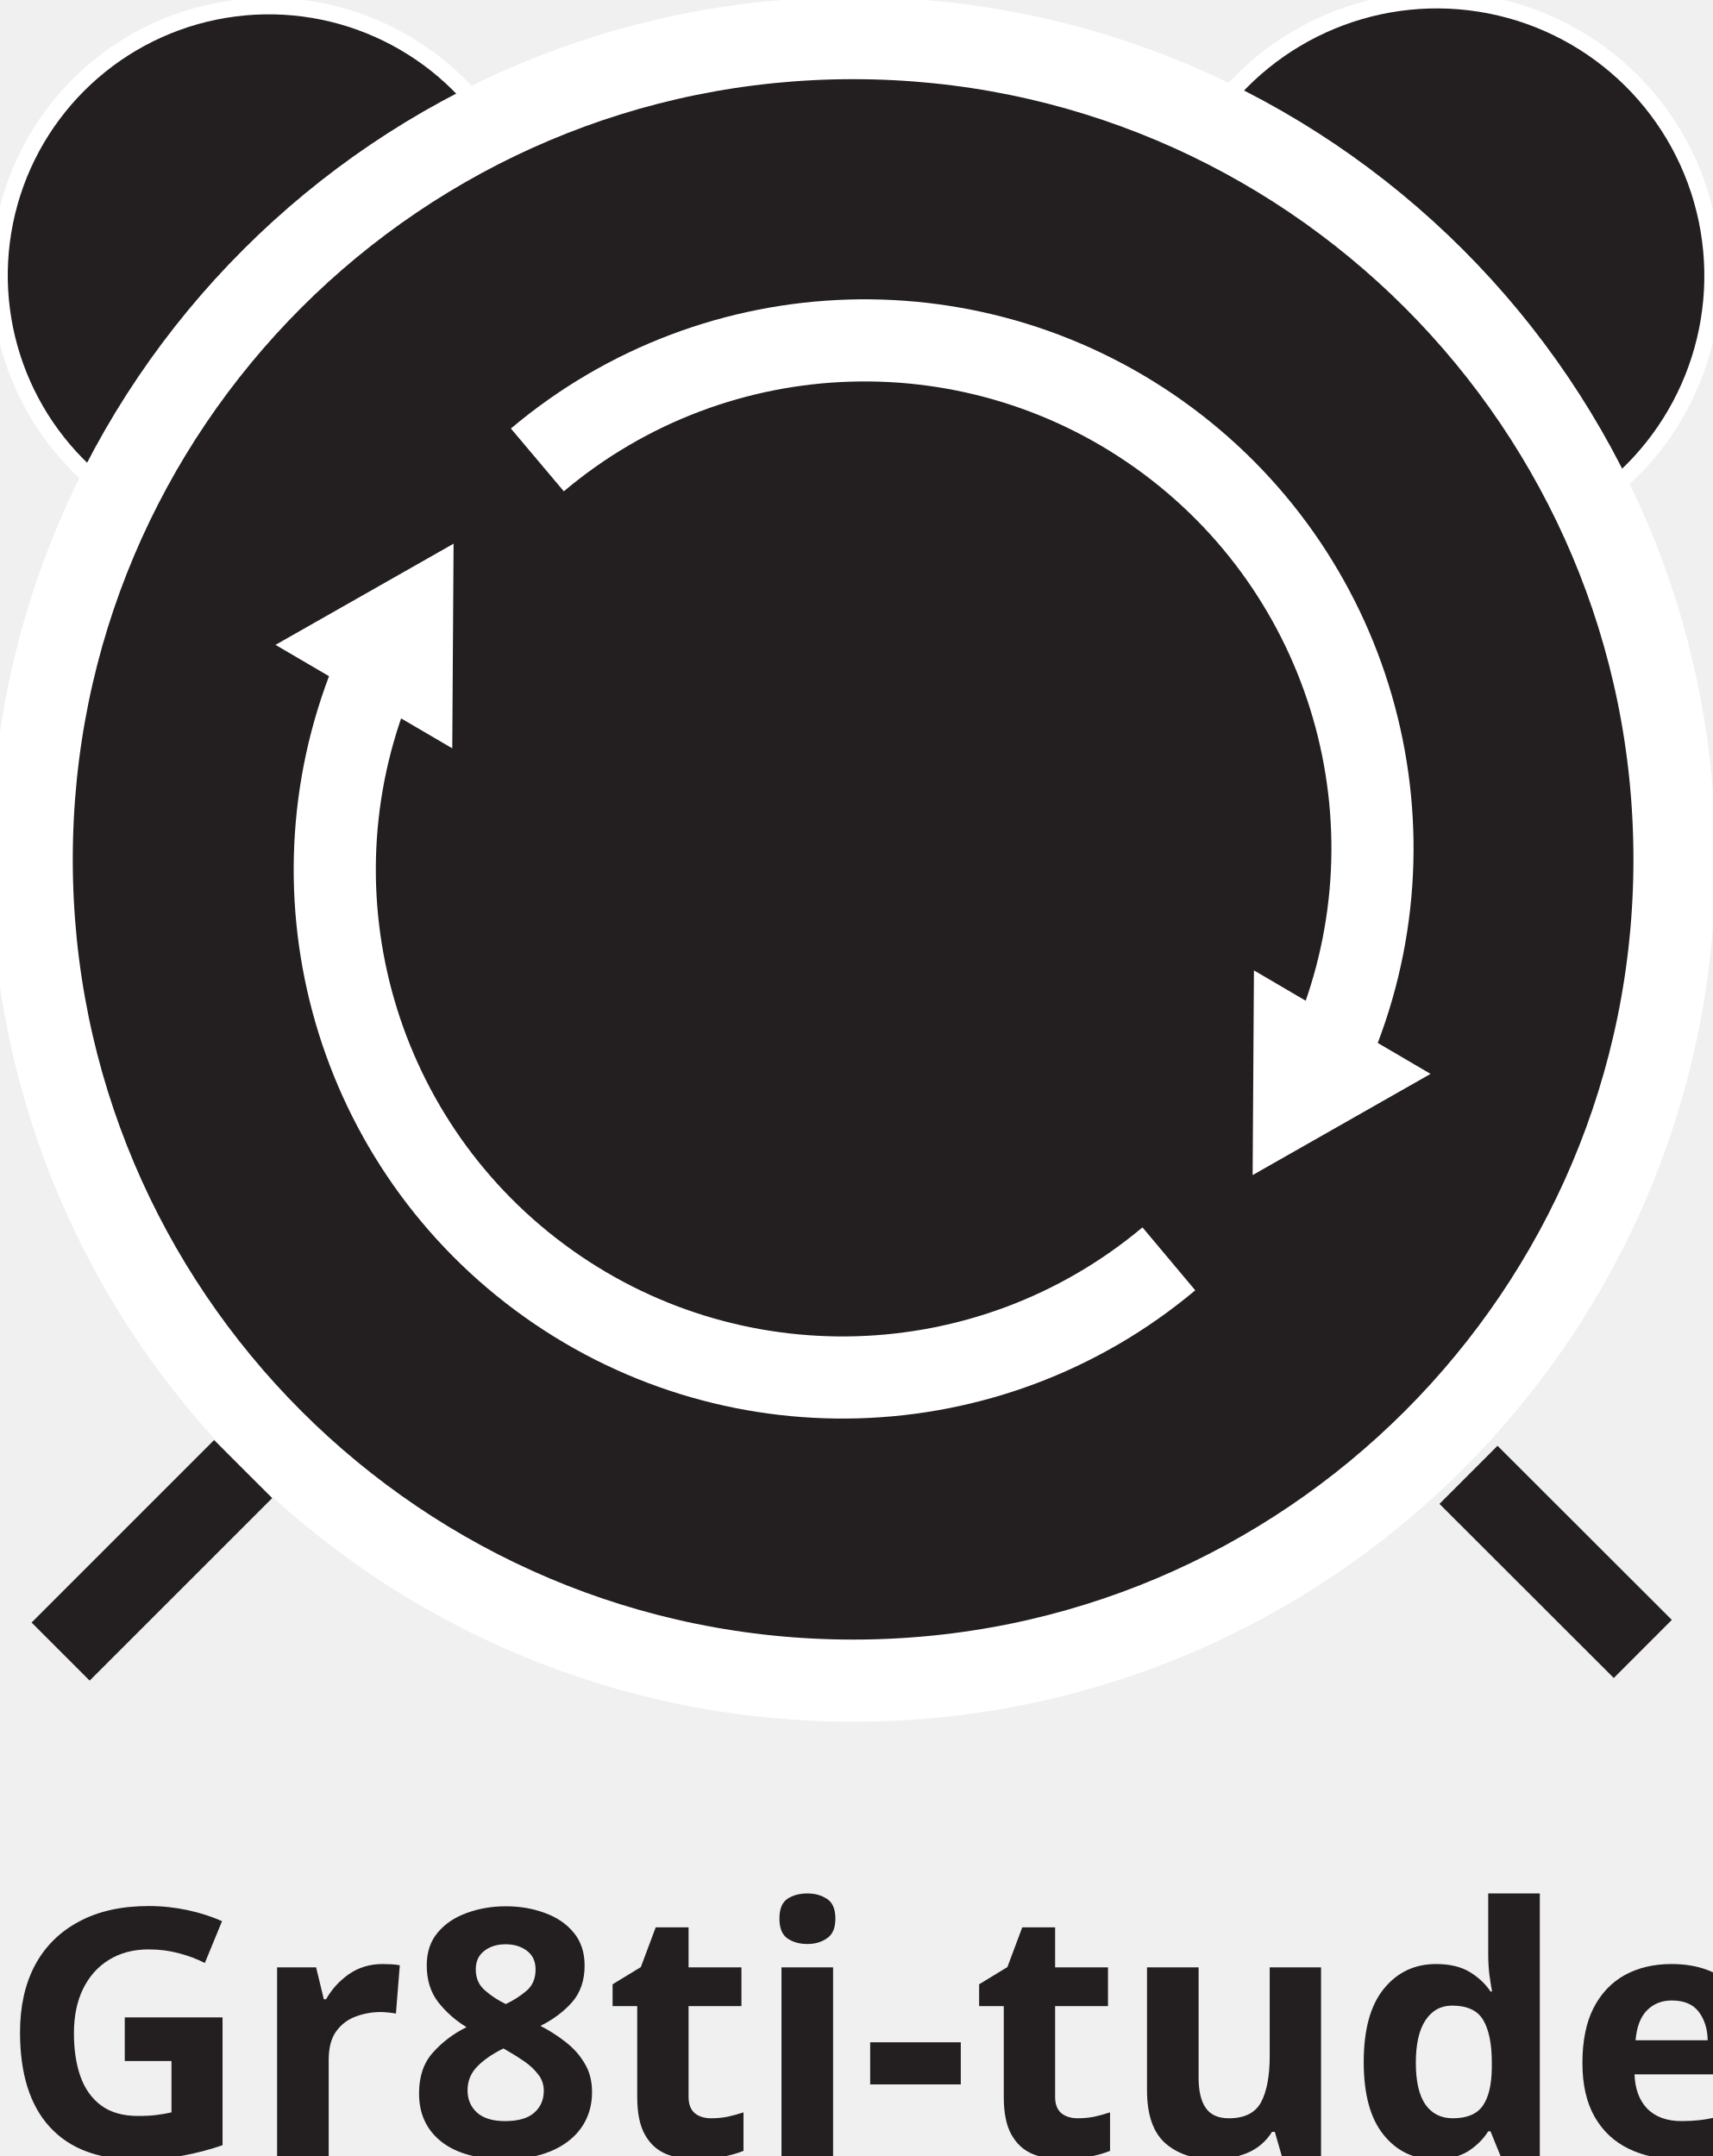
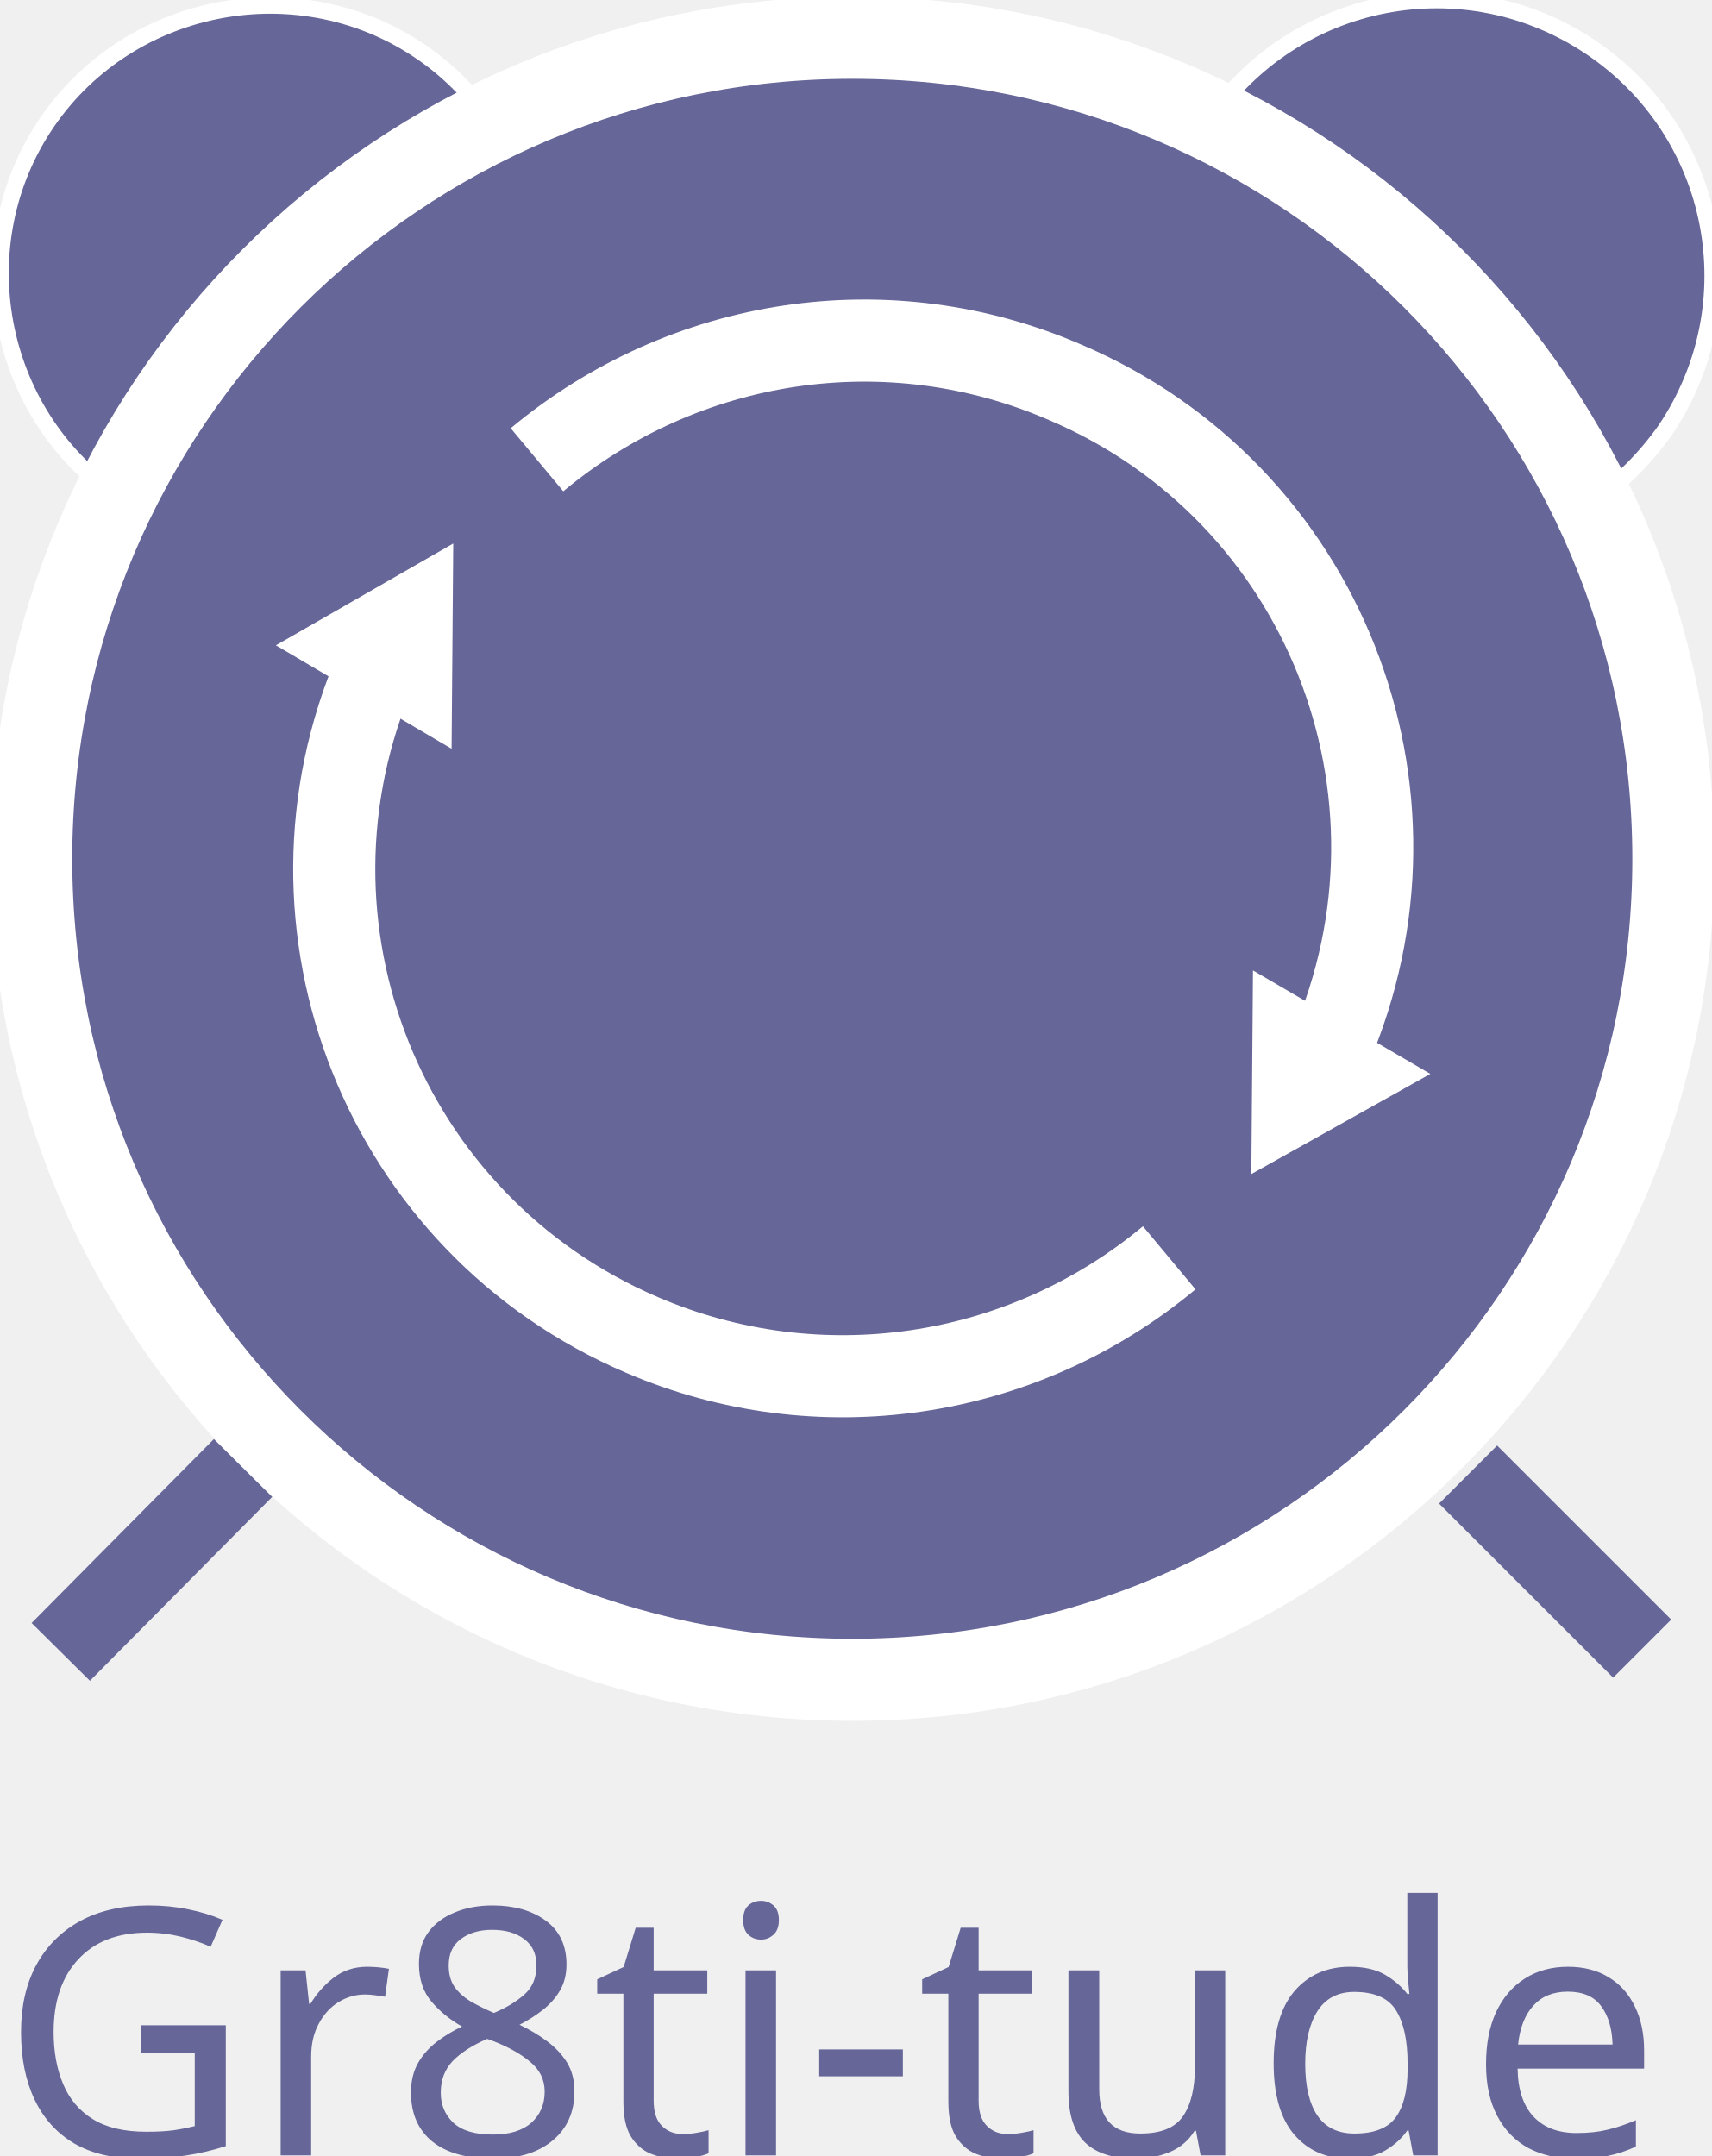
- <svg xmlns="http://www.w3.org/2000/svg" id="Layer_1" data-name="Layer 1" viewBox="0 0 104.25 131.26">
-   <defs>
-     <style>.cls-1,.cls-2,.cls-6{fill:#231f20;}.cls-1,.cls-2,.cls-3{stroke:#fff;}.cls-1,.cls-2,.cls-3,.cls-5{stroke-miterlimit:10;}.cls-2,.cls-3,.cls-5{stroke-width:5px;}.cls-3,.cls-5{fill:none;}.cls-4{fill:#fff;}.cls-5{stroke:#231f20;}.cls-6{font-size:21.03px;font-family:Quicksand-Bold, Quicksand;font-weight:700;}</style>
-   </defs>
-   <path class="cls-1" d="M7.05,30.25a16.39,16.39,0,1,1,22.8-22.8" />
-   <path class="cls-1" d="M73.56,7.4A16.78,16.78,0,1,1,97,30.6" />
-   <circle class="cls-2" cx="51.93" cy="52.32" r="50" />
-   <path class="cls-3" d="M81,63.91A30.91,30.91,0,0,0,32.71,28" />
-   <polygon class="cls-4" points="87.08 65.38 76.25 71.54 76.33 59.08 87.08 65.38" />
-   <path class="cls-3" d="M22.9,40.73A30.91,30.91,0,0,0,71.15,76.64" />
-   <polygon class="cls-4" points="16.77 39.26 27.61 33.1 27.53 45.56 16.77 39.26" />
-   <line class="cls-5" x1="3.69" y1="100.55" x2="14.8" y2="89.44" />
-   <line class="cls-5" x1="100" y1="100.39" x2="89.39" y2="89.79" />
-   <text class="cls-6" transform="translate(0 131.26)">Gr8ti-tude</text>
+ <svg xmlns="http://www.w3.org/2000/svg" version="1.1" id="Layer_1" x="0px" y="0px" viewBox="0 0 104.2 131.3" style="enable-background:new 0 0 104.2 131.3;" xml:space="preserve">
+   <style type="text/css">
+ 	.st0{fill:#666699;stroke:#FFFFFF;stroke-miterlimit:10;}
+ 	.st1{fill:#666699;stroke:#FFFFFF;stroke-width:5;stroke-miterlimit:10;}
+ 	.st2{fill:none;stroke:#FFFFFF;stroke-width:5;stroke-miterlimit:10;}
+ 	.st3{fill:#FFFFFF;}
+ 	.st4{fill:none;stroke:#666699;stroke-width:5;stroke-miterlimit:10;}
+ 	.st5{fill:#666699;}
+ 	.st6{font-family:'Quicksand-Bold';}
+ 	.st7{font-size:21.03px;}
+ </style>
+   <path class="st0" d="M7.1,30.2c-7.4-5.1-9.3-15.4-4.2-22.8s15.4-9.3,22.8-4.2c1.6,1.1,3,2.5,4.2,4.2" />
+   <path class="st0" d="M73.6,7.4c5.2-7.7,15.6-9.7,23.3-4.5s9.7,15.6,4.5,23.3c-1.2,1.7-2.7,3.2-4.4,4.4" />
+   <circle class="st1" cx="51.9" cy="52.3" r="50" />
+   <path class="st2" d="M81,63.9c6.8-15.7-0.4-33.9-16.1-40.6c-10.8-4.7-23.2-2.8-32.2,4.7" />
+   <polygon class="st3" points="87.1,65.4 76.2,71.5 76.3,59.1 " />
+   <path class="st2" d="M22.9,40.7c-6.8,15.7,0.5,33.9,16.2,40.6c10.7,4.6,23.1,2.8,32.1-4.7" />
+   <polygon class="st3" points="16.8,39.3 27.6,33.1 27.5,45.6 " />
+   <line class="st4" x1="3.7" y1="100.6" x2="14.8" y2="89.4" />
+   <line class="st4" x1="100" y1="100.4" x2="89.4" y2="89.8" />
+   <text transform="matrix(1 0 0 1 0 131.26)" class="st5 st6 st7">Gr8ti-tude</text>
</svg>
